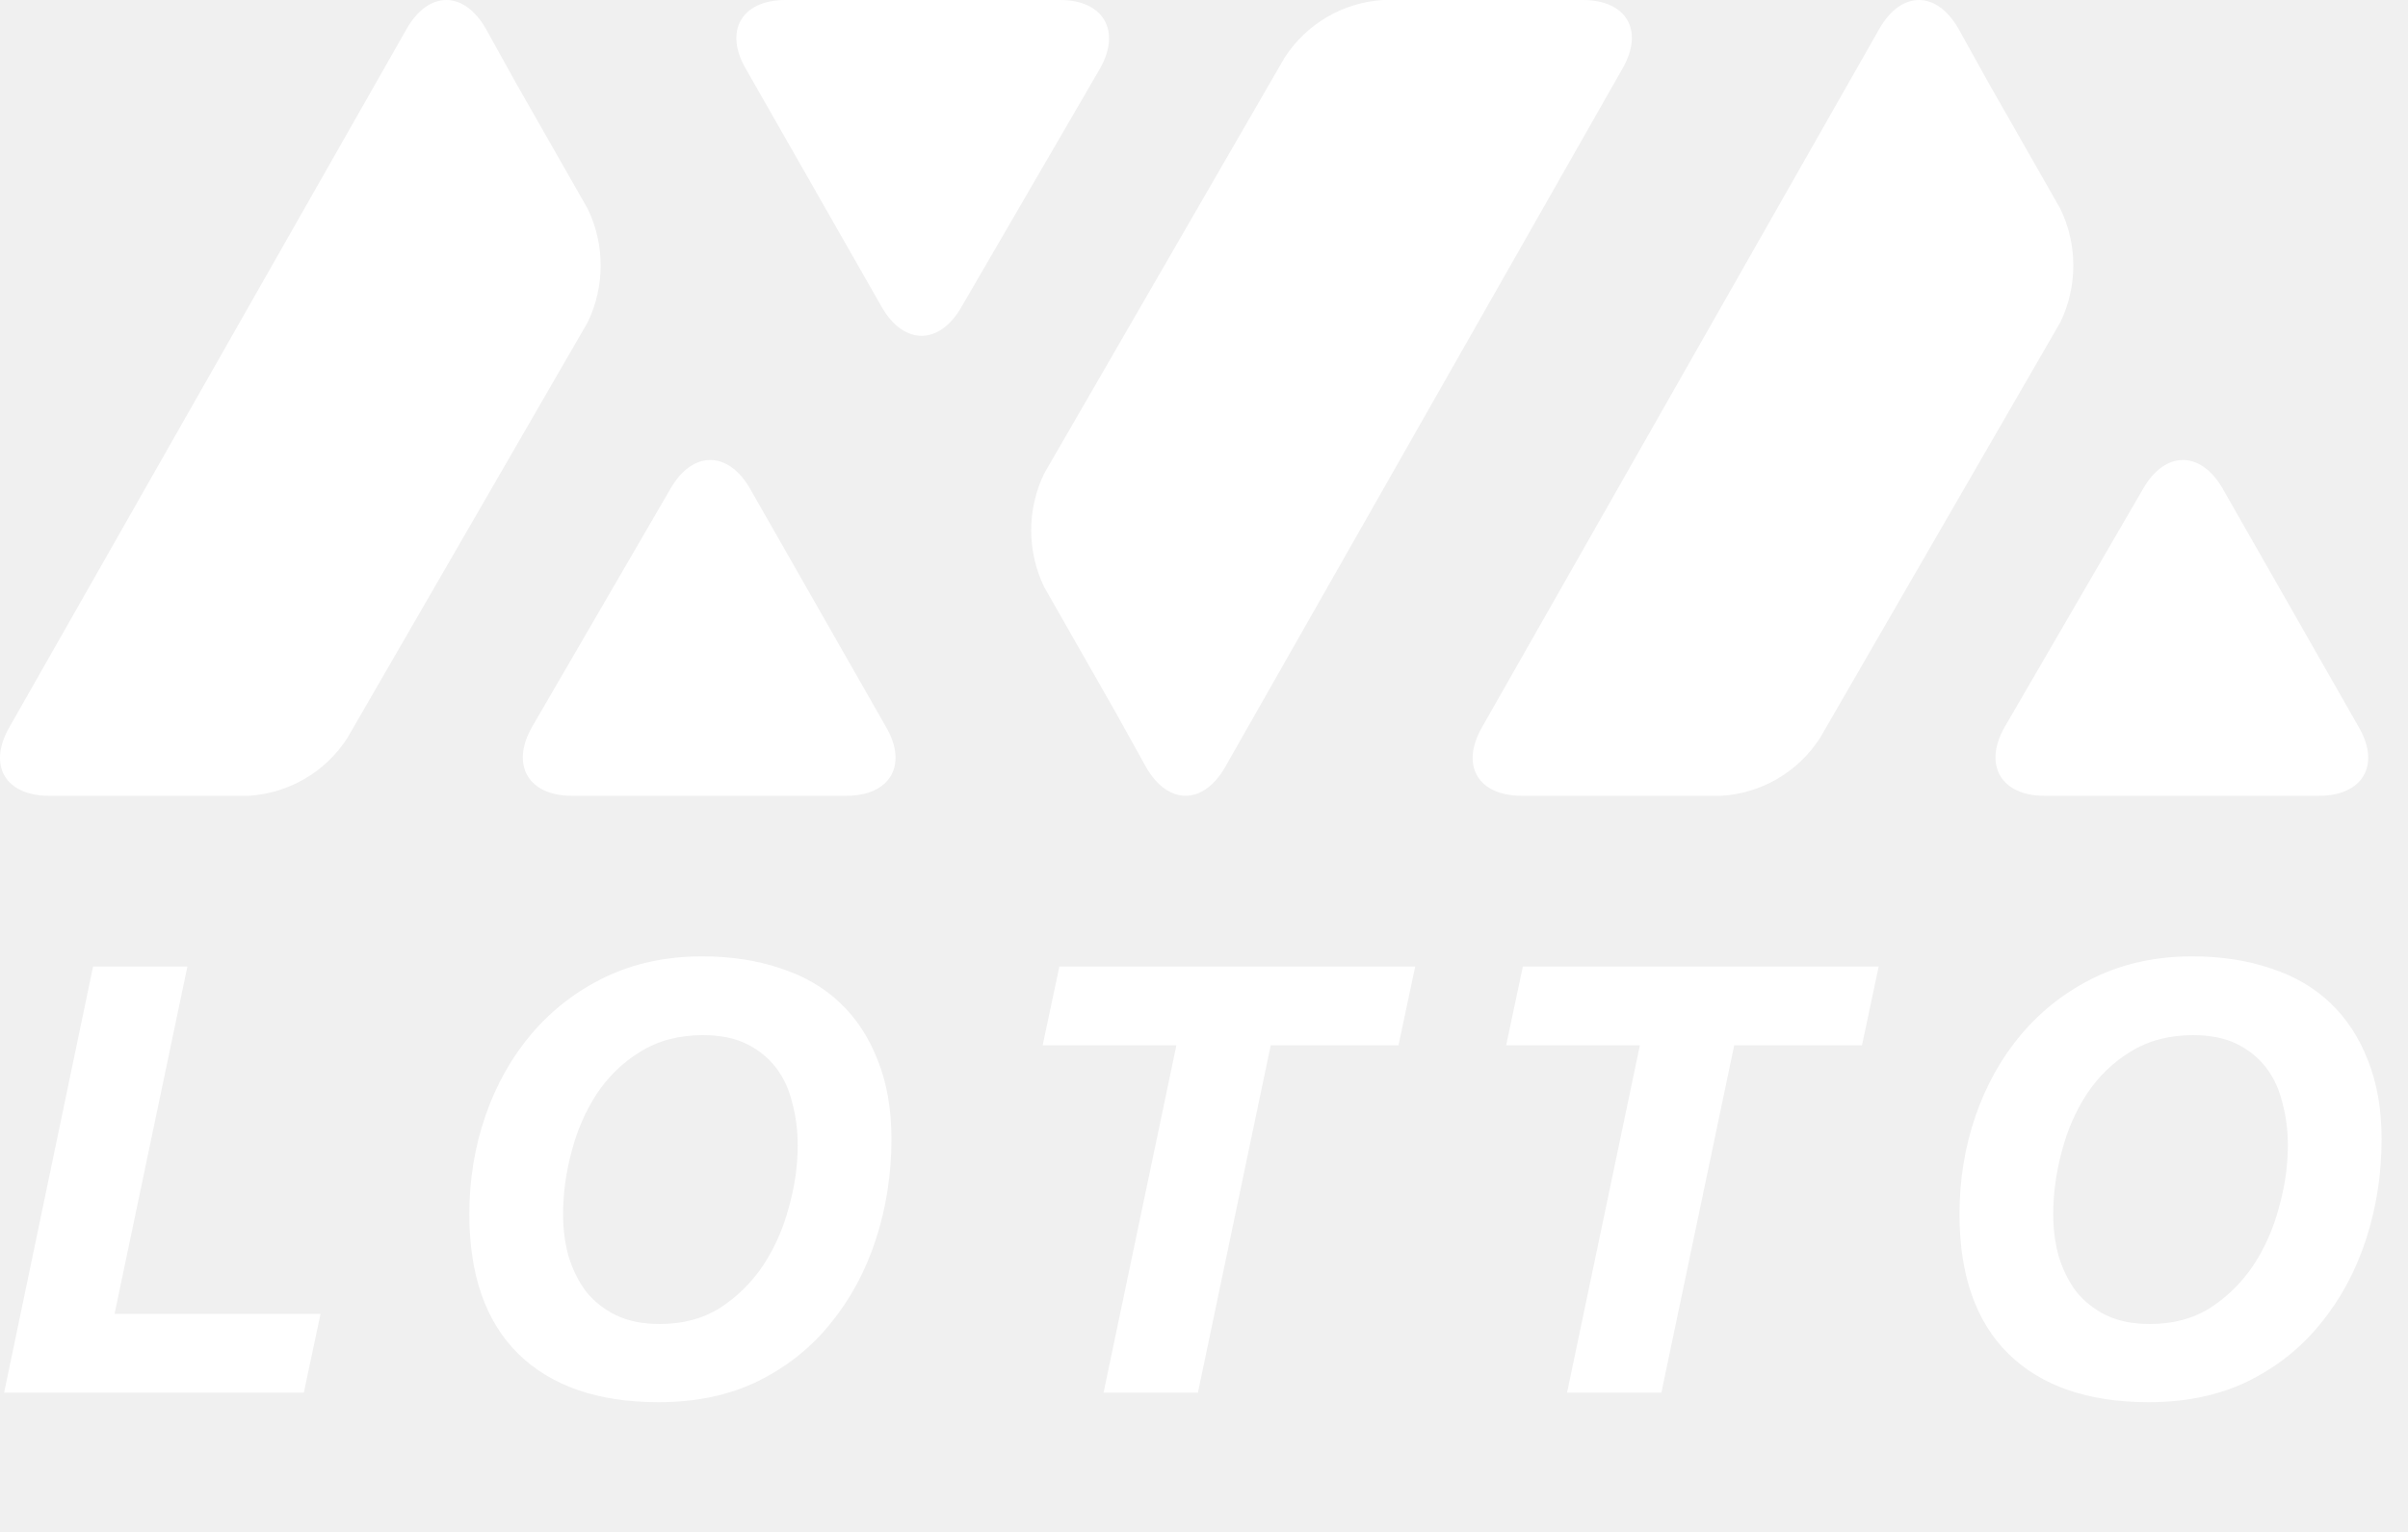
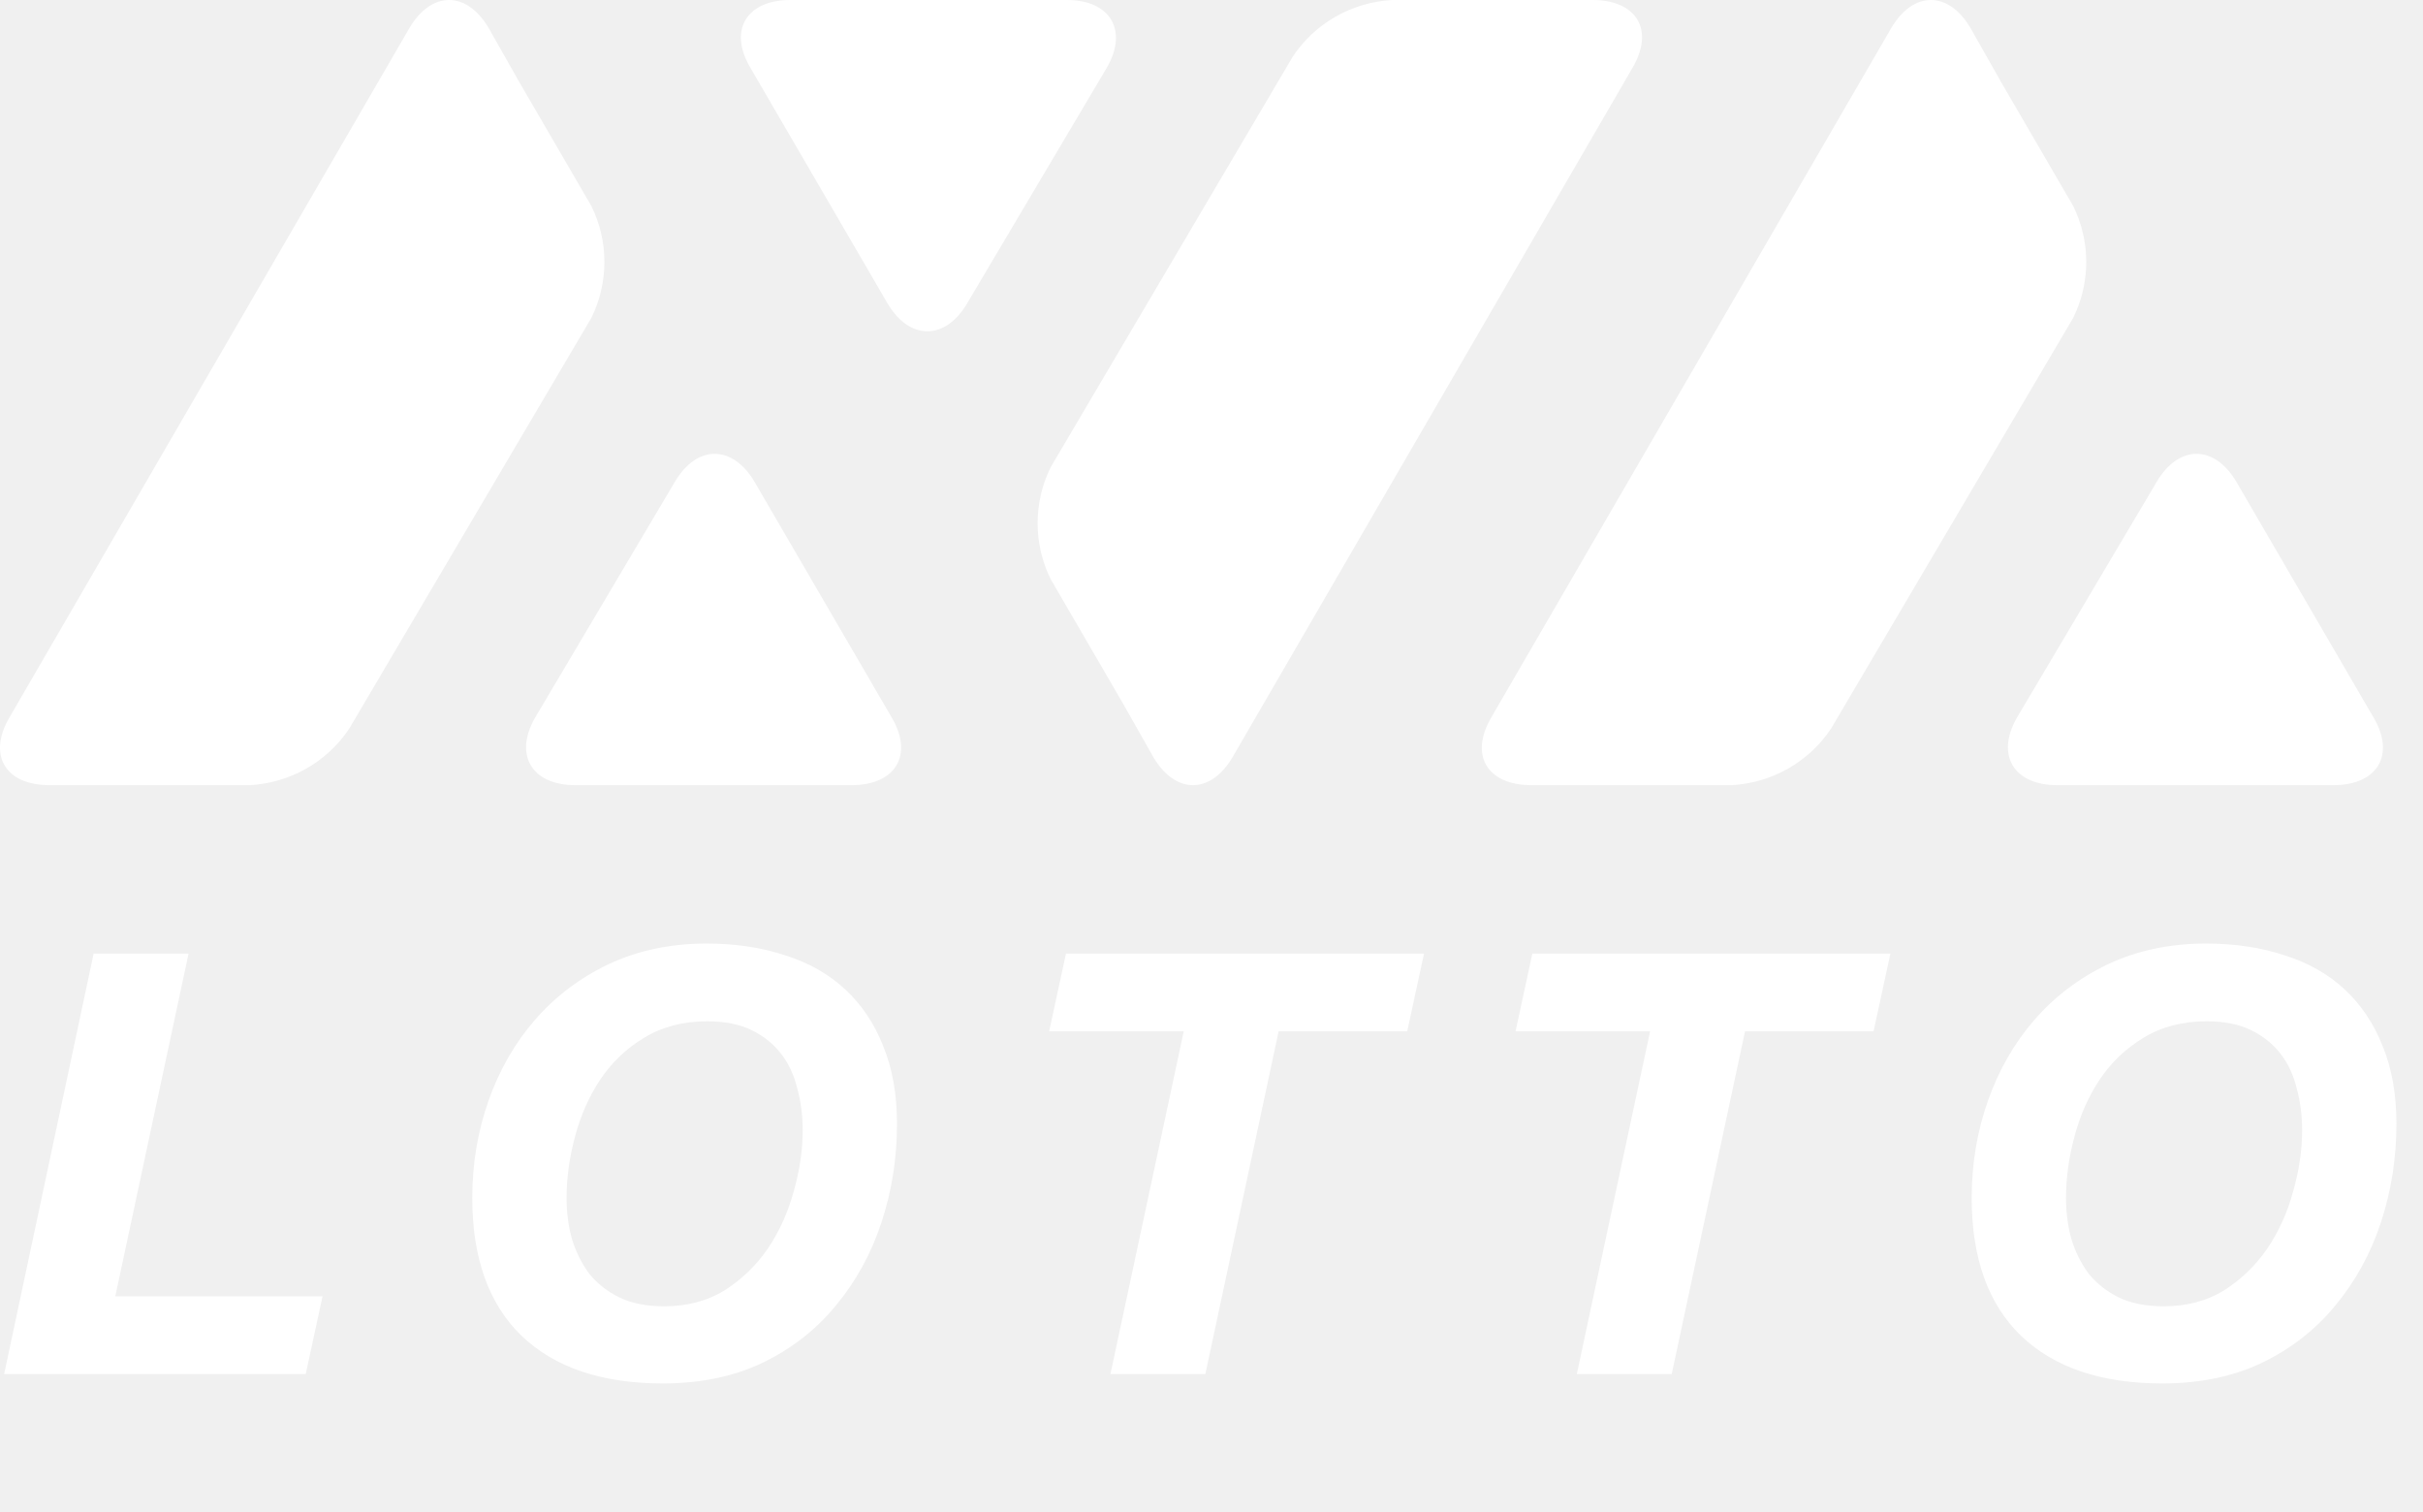
- <svg xmlns="http://www.w3.org/2000/svg" width="121" height="77" viewBox="0 0 121 77" fill="none">
-   <g clip-path="url(#clip0_48_234)">
-     <path d="M4.677 48.58L0.207 70H15.267L16.107 66.04H5.757L9.417 48.58H4.677Z" fill="white" />
-     <path d="M23.584 61.03C23.584 64.09 24.404 66.43 26.044 68.05C27.704 69.67 30.054 70.48 33.094 70.48C34.974 70.48 36.634 70.13 38.074 69.43C39.534 68.71 40.754 67.74 41.734 66.52C42.734 65.3 43.494 63.89 44.014 62.29C44.534 60.69 44.794 59.01 44.794 57.25C44.794 55.75 44.564 54.43 44.104 53.29C43.664 52.15 43.034 51.19 42.214 50.41C41.394 49.63 40.394 49.05 39.214 48.67C38.034 48.27 36.724 48.07 35.284 48.07C33.484 48.07 31.854 48.42 30.394 49.12C28.954 49.82 27.724 50.77 26.704 51.97C25.704 53.15 24.934 54.52 24.394 56.08C23.854 57.64 23.584 59.29 23.584 61.03ZM28.294 61.03C28.294 60.01 28.434 58.97 28.714 57.91C28.994 56.83 29.414 55.86 29.974 55C30.554 54.12 31.284 53.41 32.164 52.87C33.064 52.31 34.114 52.03 35.314 52.03C36.194 52.03 36.934 52.18 37.534 52.48C38.134 52.78 38.624 53.18 39.004 53.68C39.384 54.18 39.654 54.77 39.814 55.45C39.994 56.11 40.084 56.82 40.084 57.58C40.084 58.6 39.934 59.64 39.634 60.7C39.354 61.76 38.924 62.73 38.344 63.61C37.764 64.47 37.044 65.18 36.184 65.74C35.324 66.28 34.314 66.55 33.154 66.55C32.294 66.55 31.554 66.4 30.934 66.1C30.334 65.8 29.834 65.4 29.434 64.9C29.054 64.38 28.764 63.79 28.564 63.13C28.384 62.47 28.294 61.77 28.294 61.03Z" fill="white" />
-     <path d="M59.113 52.54L55.453 70H60.194L63.853 52.54H70.273L71.113 48.58H53.233L52.393 52.54H59.113Z" fill="white" />
-     <path d="M82.403 52.54L78.743 70H83.483L87.143 52.54H93.563L94.403 48.58H76.523L75.683 52.54H82.403Z" fill="white" />
-     <path d="M98.463 61.03C98.463 64.09 99.283 66.43 100.923 68.05C102.583 69.67 104.933 70.48 107.973 70.48C109.853 70.48 111.513 70.13 112.953 69.43C114.413 68.71 115.633 67.74 116.613 66.52C117.613 65.3 118.373 63.89 118.893 62.29C119.413 60.69 119.673 59.01 119.673 57.25C119.673 55.75 119.443 54.43 118.983 53.29C118.543 52.15 117.913 51.19 117.093 50.41C116.273 49.63 115.273 49.05 114.093 48.67C112.913 48.27 111.603 48.07 110.163 48.07C108.363 48.07 106.733 48.42 105.273 49.12C103.833 49.82 102.603 50.77 101.583 51.97C100.583 53.15 99.813 54.52 99.273 56.08C98.733 57.64 98.463 59.29 98.463 61.03ZM103.173 61.03C103.173 60.01 103.313 58.97 103.593 57.91C103.873 56.83 104.293 55.86 104.853 55C105.433 54.12 106.163 53.41 107.043 52.87C107.943 52.31 108.993 52.03 110.193 52.03C111.073 52.03 111.813 52.18 112.413 52.48C113.013 52.78 113.503 53.18 113.883 53.68C114.263 54.18 114.533 54.77 114.693 55.45C114.873 56.11 114.963 56.82 114.963 57.58C114.963 58.6 114.813 59.64 114.513 60.7C114.233 61.76 113.803 62.73 113.223 63.61C112.643 64.47 111.923 65.18 111.063 65.74C110.203 66.28 109.193 66.55 108.033 66.55C107.173 66.55 106.433 66.4 105.813 66.1C105.213 65.8 104.713 65.4 104.313 64.9C103.933 64.38 103.643 63.79 103.443 63.13C103.263 62.47 103.173 61.77 103.173 61.03Z" fill="white" />
-     <path d="M33.703 24.544C34.803 22.647 36.578 22.647 37.679 24.544L44.53 36.554C45.631 38.452 44.73 40 42.53 40H28.727C26.551 40 25.651 38.452 26.726 36.554L33.703 24.544ZM20.45 1.423C21.55 -0.474 23.3 -0.474 24.401 1.423L25.926 4.17L29.527 10.487C30.402 12.285 30.402 14.407 29.527 16.205L17.449 37.104C16.349 38.801 14.523 39.875 12.498 40H2.47C0.27 40 -0.631 38.477 0.47 36.554L20.45 1.423Z" fill="white" />
-     <path d="M107.703 24.544C108.803 22.647 110.578 22.647 111.679 24.544L118.53 36.554C119.631 38.452 118.73 40 116.53 40H102.727C100.551 40 99.651 38.452 100.726 36.554L107.703 24.544ZM94.45 1.423C95.55 -0.474 97.3 -0.474 98.4 1.423L99.926 4.17L103.527 10.487C104.402 12.285 104.402 14.407 103.527 16.205L91.449 37.104C90.349 38.801 88.523 39.875 86.498 40H76.47C74.269 40 73.369 38.477 74.47 36.554L94.45 1.423Z" fill="white" />
-     <path d="M48.297 15.456C47.197 17.353 45.422 17.353 44.321 15.456L37.47 3.446C36.369 1.548 37.27 -3.91046e-06 39.47 -3.71808e-06L53.273 -2.51135e-06C55.449 -2.32116e-06 56.349 1.548 55.274 3.446L48.297 15.456ZM61.55 38.577C60.45 40.474 58.7 40.474 57.599 38.577L56.074 35.83L52.473 29.513C51.598 27.715 51.598 25.593 52.473 23.795L64.551 2.896C65.651 1.198 67.477 0.125 69.502 -1.09257e-06L79.53 -2.15941e-07C81.731 -2.35638e-08 82.631 1.523 81.53 3.446L61.55 38.577Z" fill="white" />
-   </g>
-   <defs>
-     <clipPath id="clip0_48_234">
-       <rect width="121" height="77" fill="white" />
-     </clipPath>
-   </defs>
+ <svg xmlns="http://www.w3.org/2000/svg" width="101" height="63" viewBox="0 0 101 63" fill="none">
+   <path d="M3.904 39.747L0.173 57.273H12.744L13.445 54.033H4.806L7.861 39.747H3.904Z" fill="white" />
+   <path d="M19.686 49.934C19.686 52.437 20.37 54.352 21.739 55.677C23.125 57.003 25.086 57.665 27.624 57.665C29.193 57.665 30.579 57.379 31.781 56.806C32.999 56.217 34.018 55.424 34.836 54.425C35.67 53.427 36.305 52.274 36.739 50.965C37.173 49.655 37.39 48.281 37.39 46.841C37.39 45.614 37.198 44.534 36.814 43.601C36.447 42.668 35.921 41.883 35.236 41.245C34.552 40.606 33.717 40.132 32.732 39.821C31.747 39.494 30.654 39.33 29.452 39.33C27.949 39.33 26.589 39.616 25.37 40.189C24.168 40.762 23.142 41.539 22.29 42.521C21.455 43.486 20.813 44.607 20.362 45.884C19.911 47.16 19.686 48.51 19.686 49.934ZM23.617 49.934C23.617 49.099 23.734 48.248 23.968 47.381C24.202 46.497 24.552 45.704 25.02 45C25.504 44.28 26.113 43.699 26.848 43.257C27.599 42.799 28.475 42.57 29.477 42.57C30.212 42.57 30.829 42.693 31.33 42.938C31.831 43.184 32.24 43.511 32.557 43.92C32.874 44.329 33.1 44.812 33.233 45.368C33.383 45.908 33.459 46.489 33.459 47.111C33.459 47.945 33.333 48.796 33.083 49.664C32.849 50.531 32.49 51.325 32.006 52.044C31.522 52.748 30.921 53.329 30.203 53.787C29.485 54.229 28.642 54.45 27.674 54.45C26.956 54.45 26.338 54.327 25.821 54.082C25.32 53.836 24.903 53.509 24.569 53.1C24.252 52.675 24.01 52.192 23.843 51.652C23.692 51.112 23.617 50.539 23.617 49.934Z" fill="white" />
+   <path d="M49.343 42.987L46.288 57.273H50.244L53.299 42.987H58.658L59.359 39.747H44.435L43.733 42.987H49.343Z" fill="white" />
+   <path d="M68.783 42.987L65.728 57.273H69.684L72.74 42.987H78.098L78.799 39.747H63.875L63.174 42.987H68.783Z" fill="white" />
+   <path d="M82.188 49.934C82.188 52.437 82.873 54.352 84.242 55.677C85.627 57.003 87.589 57.665 90.126 57.665C91.696 57.665 93.081 57.379 94.283 56.806C95.502 56.217 96.52 55.424 97.338 54.425C98.173 53.427 98.807 52.274 99.242 50.965C99.675 49.655 99.892 48.281 99.892 46.841C99.892 45.614 99.701 44.534 99.317 43.601C98.949 42.668 98.423 41.883 97.739 41.245C97.055 40.606 96.22 40.132 95.235 39.821C94.25 39.494 93.156 39.33 91.954 39.33C90.452 39.33 89.091 39.616 87.873 40.189C86.671 40.762 85.644 41.539 84.793 42.521C83.958 43.486 83.315 44.607 82.864 45.884C82.414 47.16 82.188 48.51 82.188 49.934ZM86.12 49.934C86.12 49.099 86.237 48.248 86.47 47.381C86.704 46.497 87.055 45.704 87.522 45C88.006 44.28 88.616 43.699 89.35 43.257C90.101 42.799 90.978 42.57 91.98 42.57C92.714 42.57 93.332 42.693 93.832 42.938C94.333 43.184 94.742 43.511 95.06 43.92C95.377 44.329 95.602 44.812 95.736 45.368C95.886 45.908 95.961 46.489 95.961 47.111C95.961 47.945 95.836 48.796 95.585 49.664C95.352 50.531 94.993 51.325 94.509 52.044C94.025 52.748 93.424 53.329 92.706 53.787C91.988 54.229 91.145 54.45 90.177 54.45C89.459 54.45 88.841 54.327 88.323 54.082C87.823 53.836 87.405 53.509 87.071 53.1C86.754 52.675 86.512 52.192 86.345 51.652C86.195 51.112 86.12 50.539 86.12 49.934Z" fill="white" />
+   <path d="M28.132 20.082C29.05 18.529 30.532 18.529 31.451 20.082L37.17 29.908C38.088 31.461 37.337 32.727 35.5 32.727H23.978C22.162 32.727 21.411 31.461 22.308 29.908L28.132 20.082ZM17.069 1.164C17.988 -0.388 19.449 -0.388 20.367 1.164L21.641 3.412L24.646 8.58C25.377 10.051 25.377 11.787 24.646 13.258L14.565 30.358C13.646 31.747 12.123 32.625 10.432 32.727H2.062C0.225 32.727 -0.526 31.481 0.392 29.908L17.069 1.164Z" fill="white" />
+   <path d="M89.901 20.082C90.819 18.529 92.301 18.529 93.219 20.082L98.939 29.908C99.857 31.461 99.106 32.727 97.269 32.727H85.747C83.931 32.727 83.18 31.461 84.077 29.908L89.901 20.082ZM78.838 1.164C79.756 -0.388 81.218 -0.388 82.136 1.164L83.409 3.412L86.415 8.58C87.145 10.051 87.145 11.787 86.415 13.258L76.333 30.358C75.415 31.747 73.891 32.625 72.2 32.727H63.83C61.993 32.727 61.242 31.481 62.16 29.908L78.838 1.164Z" fill="white" />
+   <path d="M40.314 12.646C39.396 14.198 37.914 14.198 36.995 12.646L31.276 2.819C30.358 1.267 31.109 2.35034e-05 32.946 2.36608e-05L44.468 2.46481e-05C46.284 2.48037e-05 47.035 1.267 46.138 2.819L40.314 12.646ZM51.377 31.563C50.459 33.115 48.997 33.115 48.079 31.563L46.806 29.316L43.8 24.147C43.069 22.676 43.069 20.94 43.8 19.469L53.882 2.37C54.8 0.981 56.324 0.102 58.014 2.5809e-05L66.385 2.65262e-05C68.221 2.66836e-05 68.973 1.246 68.054 2.819L51.377 31.563Z" fill="white" />
</svg>
